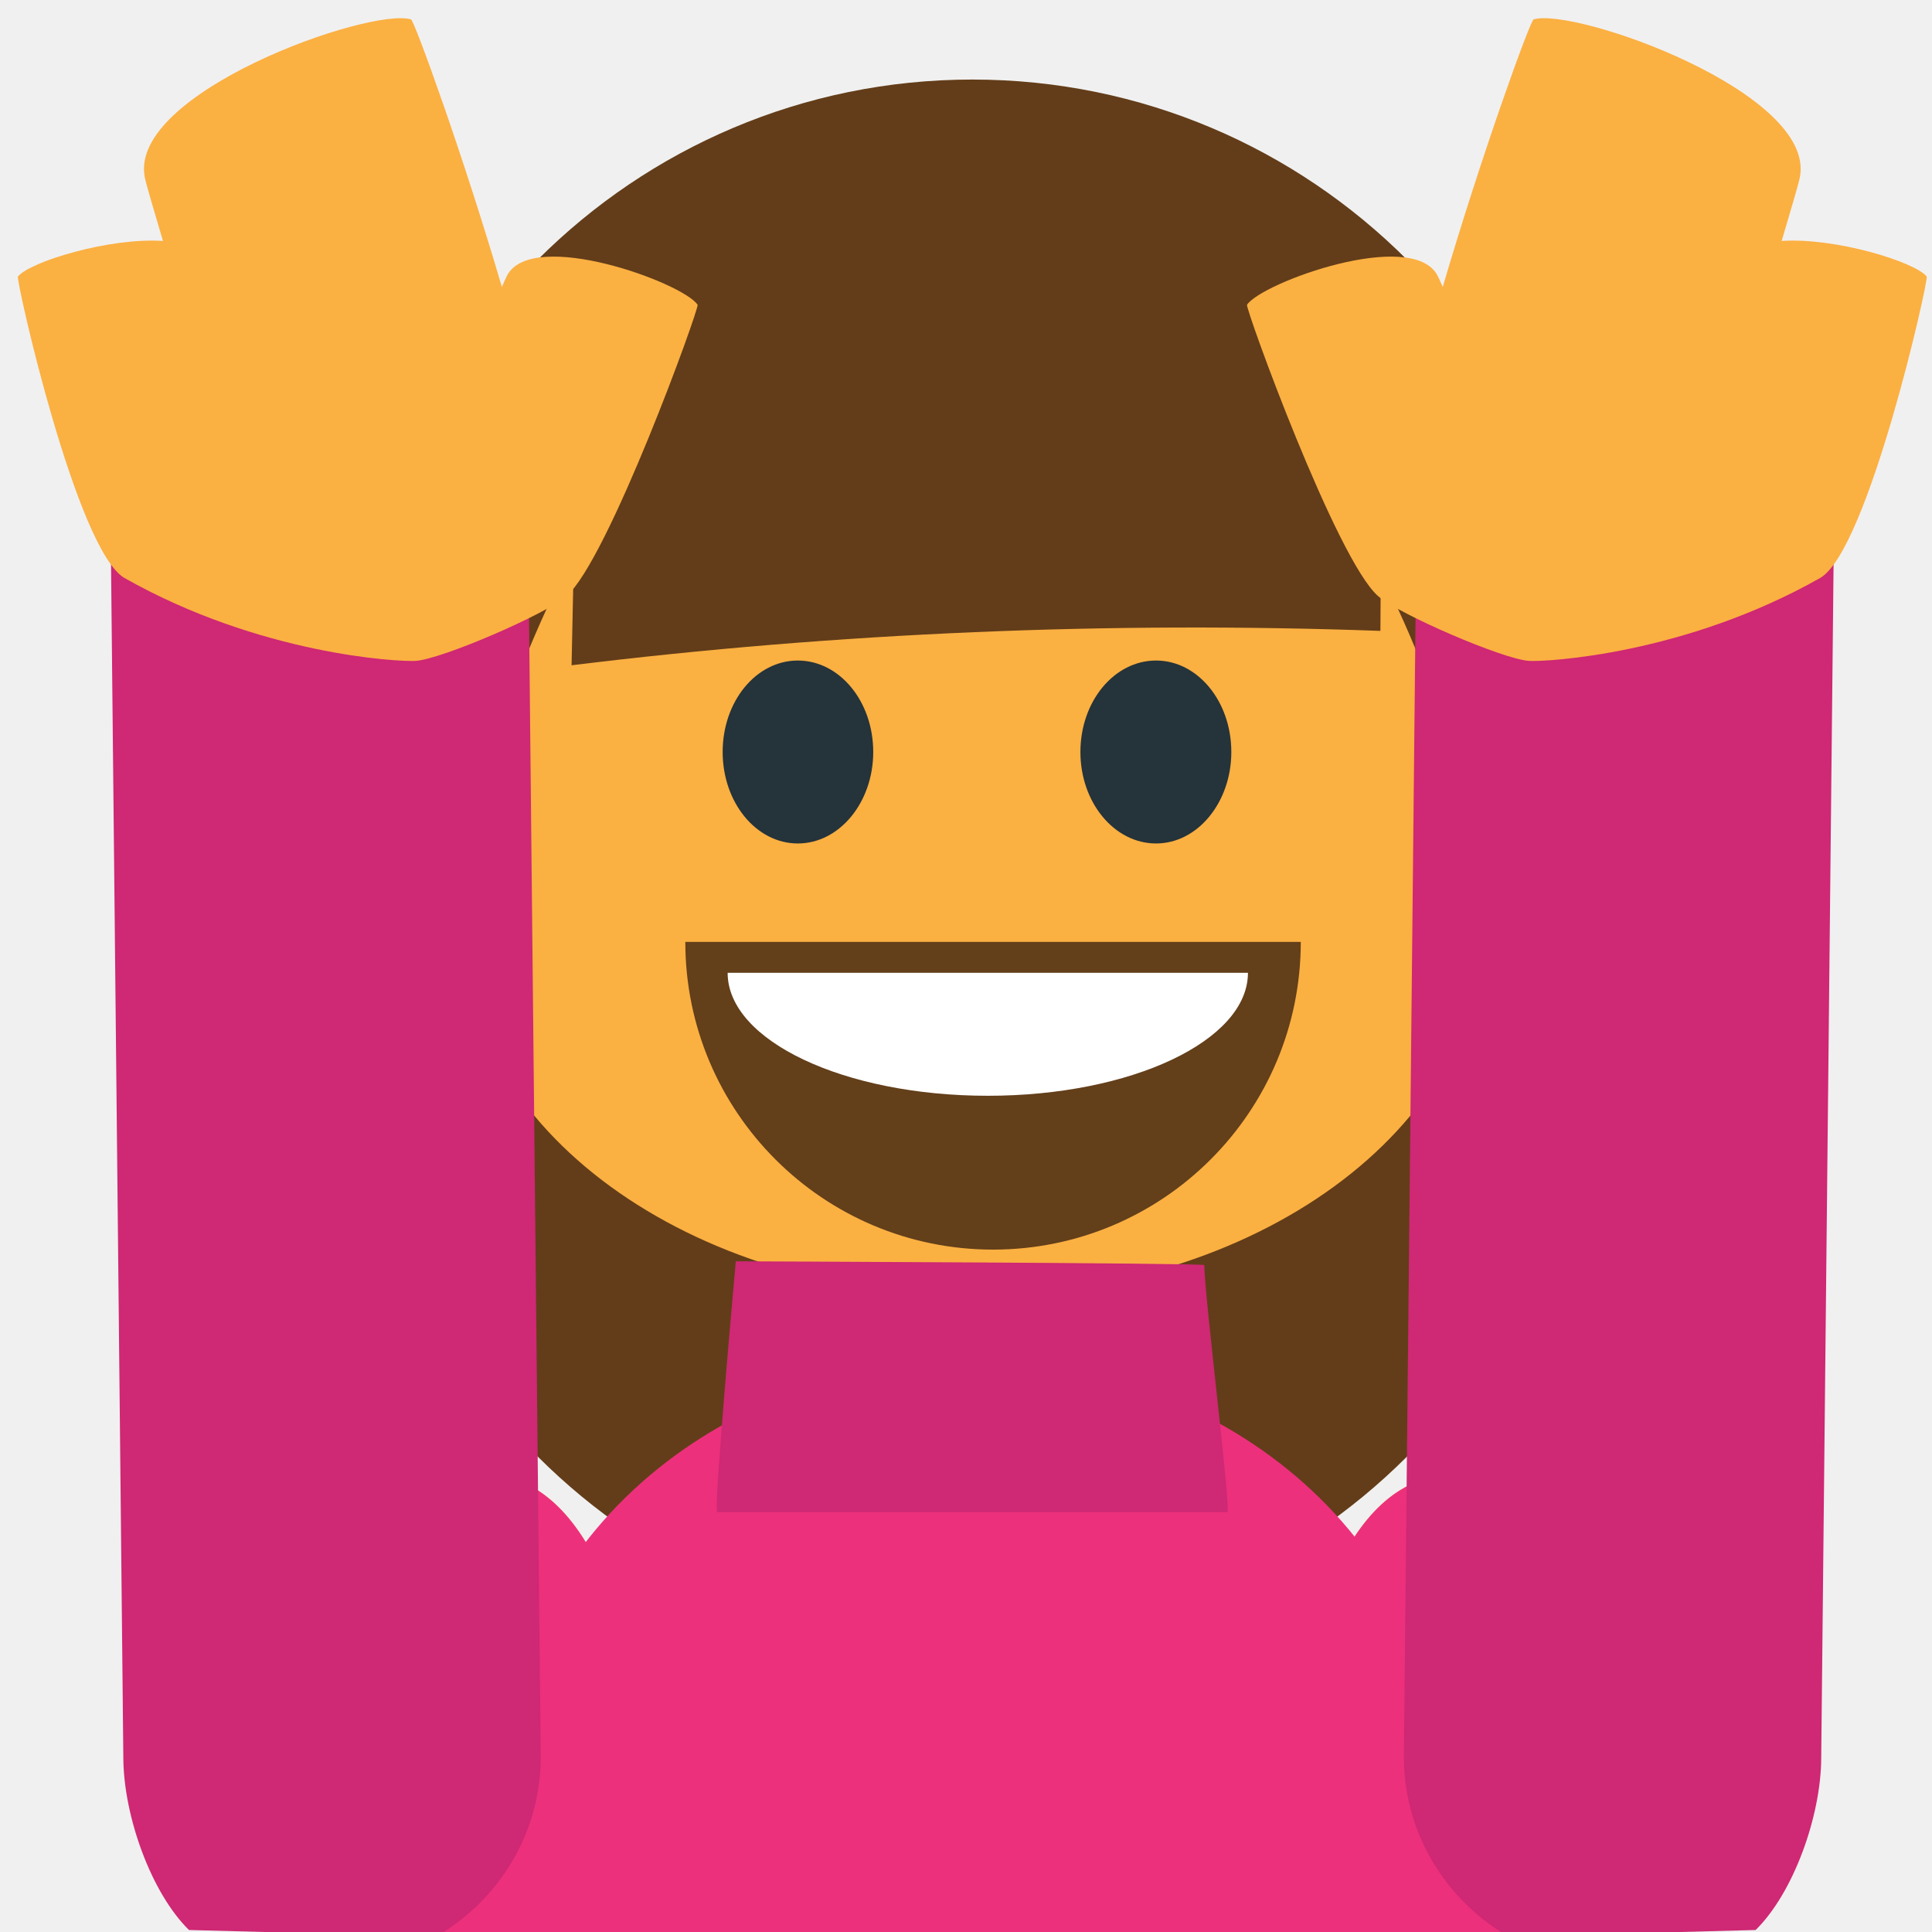
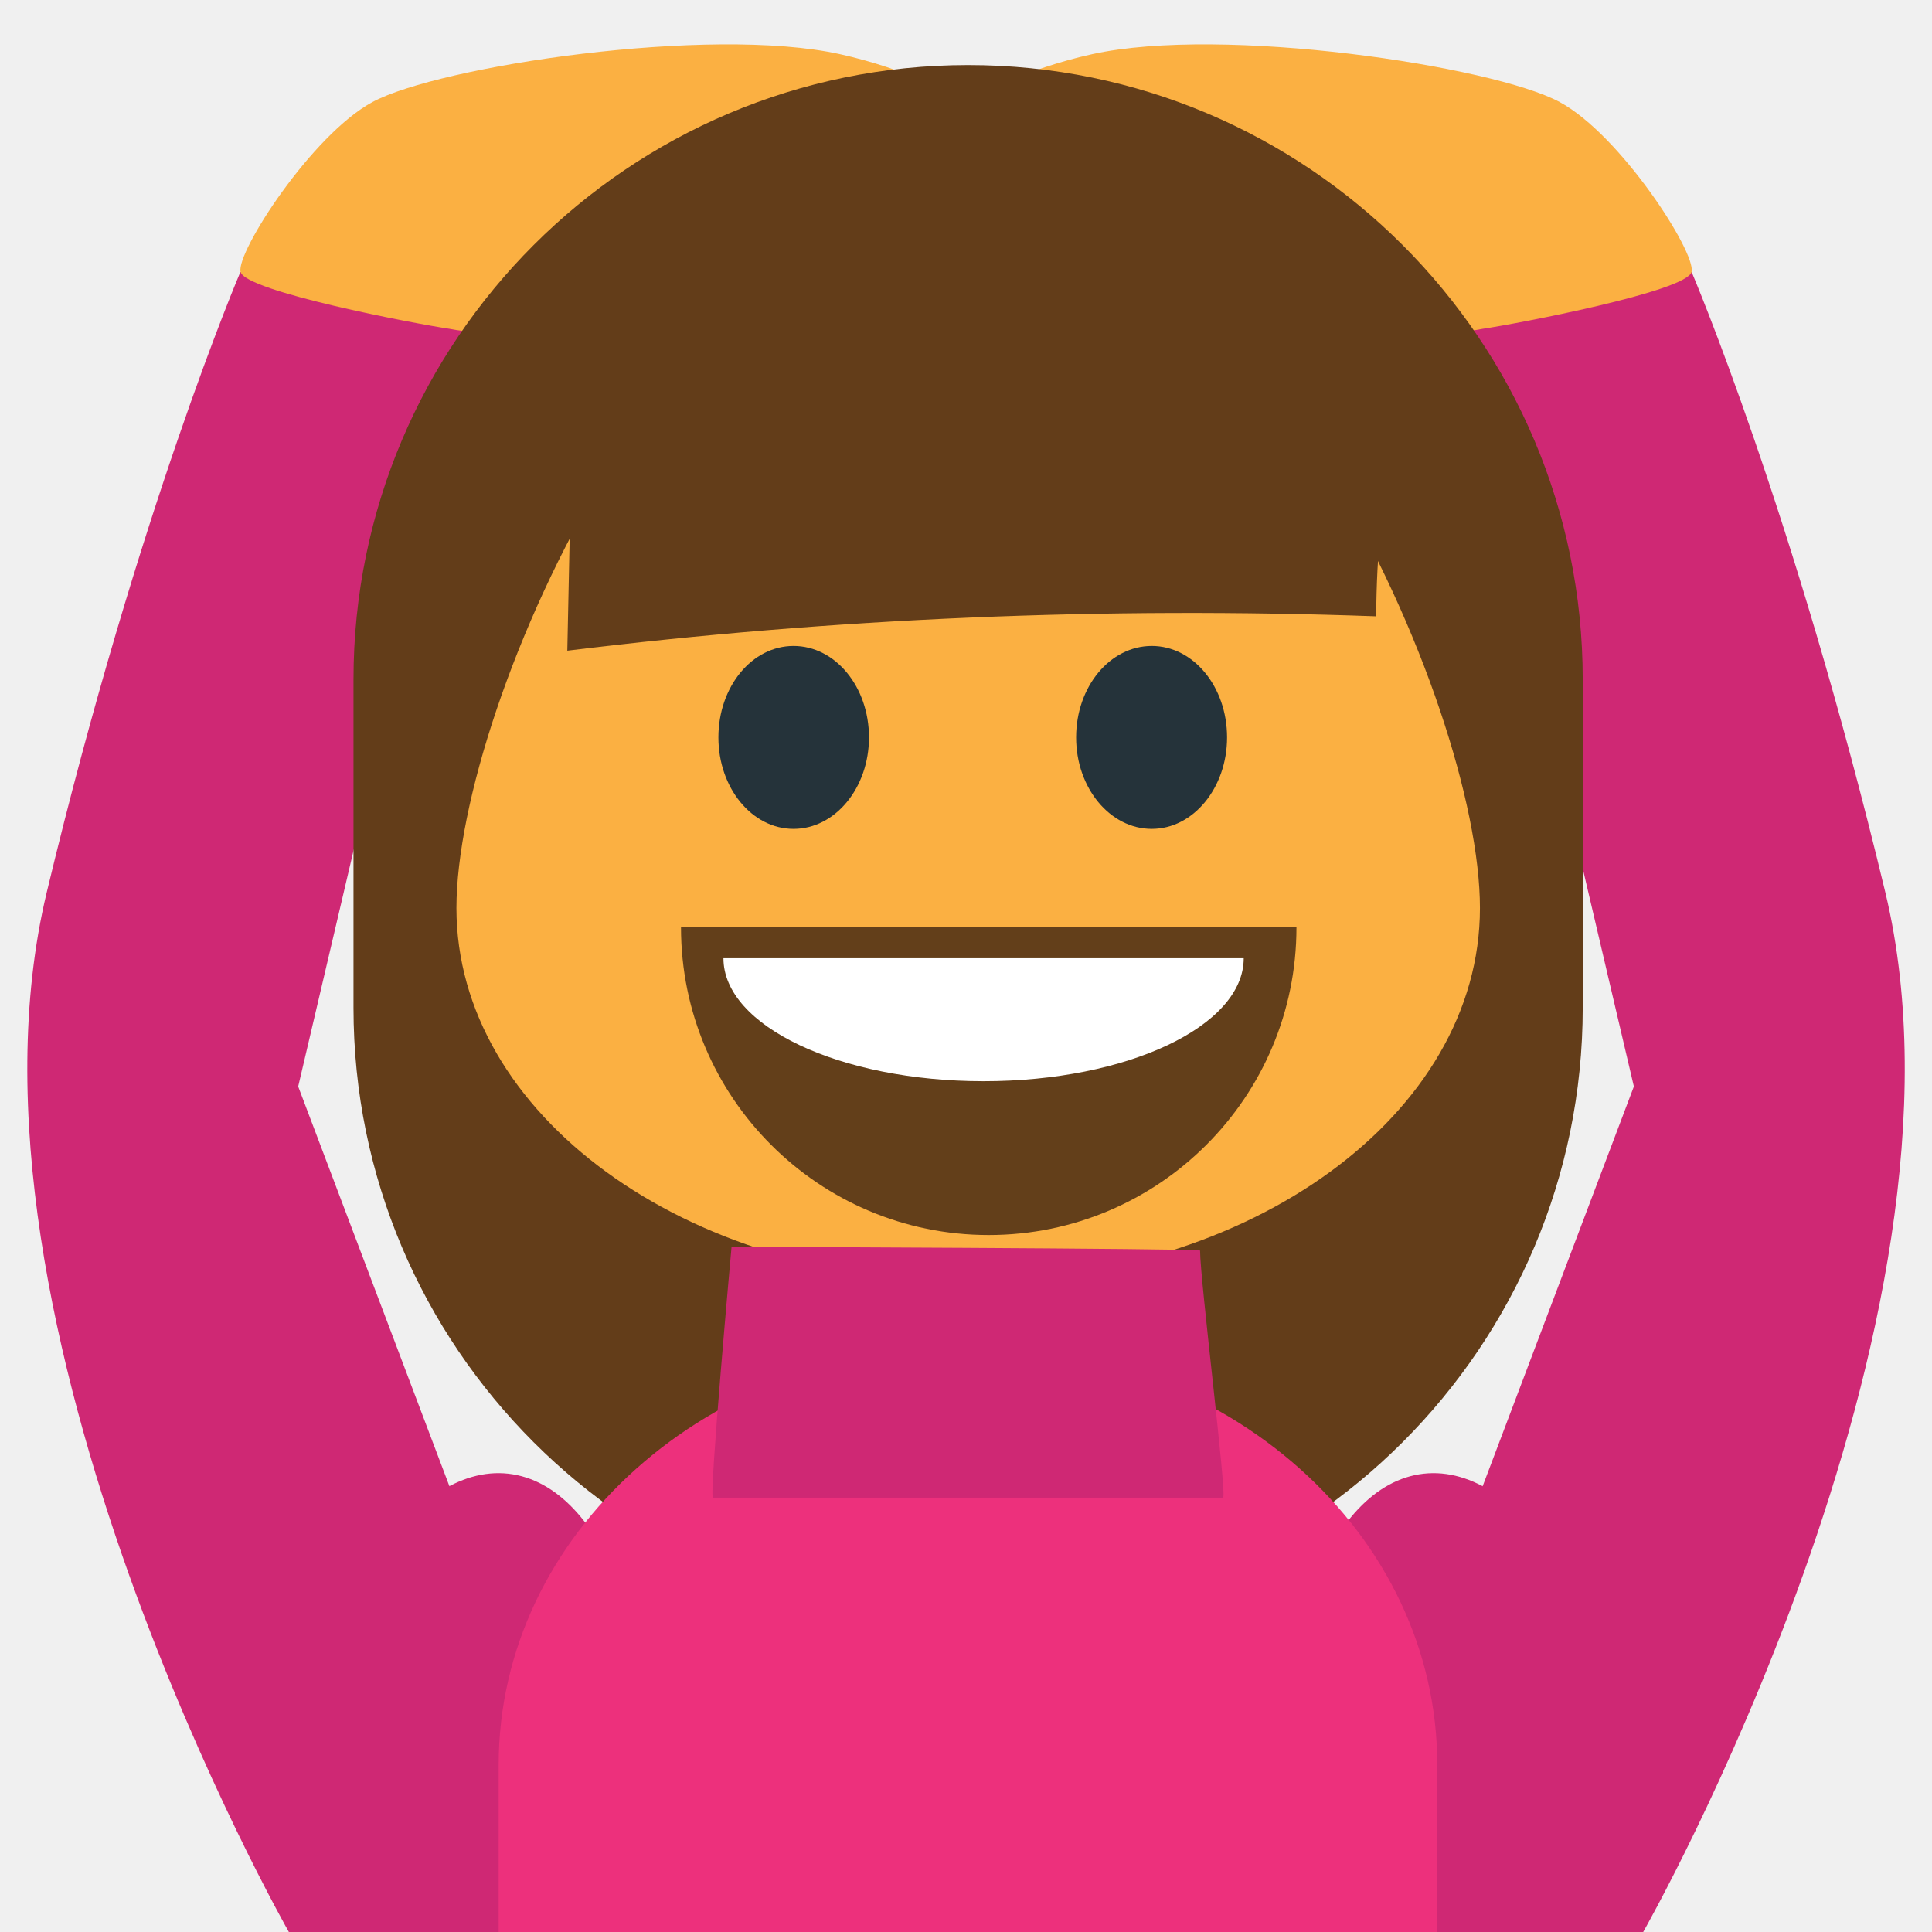
<svg xmlns="http://www.w3.org/2000/svg" viewBox="0 0 64 64" enable-background="new 0 0 64 64">
-   <g transform="translate(0 .643)">
-     <path d="m52.57 33.22c0 11.238-9.121 20.355-20.359 20.355l0 0c-11.237 0-20.36-9.117-20.36-20.355v-10.872c0-11.238 9.123-20.356 20.36-20.356l0 0c11.238 0 20.359 9.118 20.359 20.356v10.872" fill="#633d19" />
-     <g>
-       <path d="m20.658 63.41l.32-2.854c.725-6.445-1.303-11.962-4.528-12.329-3.221-.357-6.425 4.577-7.148 11.03l-.465 4.155h11.821" fill="#fbb042" />
-       <path d="m20.66 63.41l.318-2.854c.725-6.445-1.303-11.962-4.528-12.329-3.221-.357-6.425 4.577-7.148 11.03l-.432 3.869c.105.088.229.189.346.287h11.444" fill="#ed307c" />
-     </g>
-     <g>
-       <path d="m43.482 63.44l-.318-2.854c-.725-6.445 1.304-11.962 4.526-12.329 3.224-.357 6.428 4.577 7.15 11.03l.465 4.155h-11.823" fill="#fbb042" />
-       <path d="m43.482 63.44l-.318-2.854c-.725-6.445 1.304-11.962 4.526-12.329 3.224-.357 6.428 4.577 7.15 11.03l.432 3.868c-.105.088-.229.189-.348.287h-11.442" fill="#ed307c" />
-     </g>
-     <path d="m47.753 63.41v-5.103c0-7.658-6.956-13.872-15.54-13.872-8.588 0-15.552 6.214-15.552 13.872v5.103h31.09" fill="#ed307c" />
-     <path d="m15.258 29.918c0 6.829 7.582 12.362 16.955 12.362 9.357 0 16.949-5.533 16.949-12.362 0-6.826-7.592-23.664-16.949-23.664-9.373 0-16.955 16.838-16.955 23.664" fill="#fbb042" />
-     <path d="m23.758 49.45c3.481 0 14.687 0 16.898 0 .141 0-.762-7.2-.762-8.186 0-.068-15.519-.125-15.519-.125 0 0-.754 8.311-.617 8.311" fill="#cf2874" />
-     <g fill="#25333a">
-       <path d="m28.927 24.268c0 1.67-1.12 3.03-2.499 3.03-1.379 0-2.489-1.358-2.489-3.03 0-1.68 1.11-3.03 2.489-3.03 1.38 0 2.499 1.348 2.499 3.03" />
-       <path d="m40.789 24.268c0 1.67-1.119 3.03-2.493 3.03-1.385 0-2.506-1.358-2.506-3.03 0-1.68 1.121-3.03 2.506-3.03 1.374 0 2.493 1.348 2.493 3.03" />
-     </g>
-     <path d="m45.728 20.256c.025-4.255.043-8.488.092-12.821-7.702-7.496-18.725-6.305-26.626 1.326-.084 4.269-.172 8.441-.26 12.634 8.807-1.083 17.833-1.462 26.794-1.139" fill="#633d19" />
-     <g>
-       <path d="m4.086 57.62c.016 1.9.916 4.435 2.174 5.671l8.189.217c2.083-1.209 3.491-3.449 3.464-6.03l-.463-44.922c-.035-3.819-3.169-6.88-6.984-6.843-3.817.039-6.882 3.163-6.843 6.982l.463 44.925" fill="#cf2874" />
-       <path d="m5.398 7.339c-.298-1.024-.537-1.799-.601-2.104-.557-2.811 7.46-5.646 8.818-5.235.109.029 1.735 4.513 3.01 8.863.072-.164.137-.312.174-.383.844-1.57 5.816.236 6.31.973.066.102-2.963 8.462-4.347 9.654-.688.6-4.13 2.086-4.993 2.143-.586.035-5.165-.211-9.643-2.745-1.59-.905-3.608-9.889-3.532-9.987.386-.486 3.03-1.3 4.808-1.179" fill="#fbb042" />
-     </g>
-     <g>
-       <path d="m60.33 57.62c-.014 1.9-.914 4.435-2.172 5.671l-8.191.217c-2.081-1.209-3.489-3.449-3.462-6.03l.461-44.922c.037-3.819 3.169-6.88 6.986-6.843 3.817.039 6.878 3.163 6.843 6.982l-.465 44.925" fill="#cf2874" />
-       <path d="m59.02 7.339c.299-1.024.537-1.799.602-2.104.556-2.811-7.464-5.646-8.819-5.235-.111.029-1.736 4.513-3.01 8.863-.072-.164-.137-.312-.176-.383-.842-1.57-5.815.236-6.308.973-.066.102 2.964 8.462 4.347 9.654.688.6 4.13 2.086 4.993 2.143.586.035 5.165-.211 9.643-2.745 1.591-.905 3.606-9.889 3.532-9.987-.385-.486-3.03-1.3-4.807-1.179" fill="#fbb042" />
-     </g>
-     <g>
-       <path d="m43.09 30.559c0 5.628-4.565 10.193-10.195 10.193-5.626 0-10.193-4.565-10.193-10.193" fill="#633f1a" />
-       <path d="m41.34 31.583c0 2.249-3.86 4.073-8.619 4.073-4.757 0-8.617-1.824-8.617-4.073" fill="#fff" />
-     </g>
+   <g fill="#cf2874">
+     <path d="m42.948 64l-.317-2.854c-.726-6.445 1.303-11.963 4.527-12.328 3.221-.357 6.426 4.576 7.148 11.02 0 0 .203 4.059.086 4.156h-11.444z" />
+     <path d="m56.04 9.01l-8.166.336 6.25 26.645-5.667 14.979-2 13.03h7.976c0 0 11.462-20.12 8.02-34.443-3.037-12.653-6.417-20.551-6.417-20.551" />
  </g>
+   <path fill="#fbb042" d="m47.824 10.905c-4.592-3.951-15.511-6.635-15.687-7.163s1.914-1.477 4.04-1.947c4.334-.957 13.274.392 15.488 1.584 2.01 1.084 4.521 4.979 4.371 5.627-.15.646-5.802 1.723-6.912 1.885-.631.124-.932.101-1.301.014" />
+   <g fill="#cf2874">
+     <path d="m21.05 64l.318-2.854c.725-6.445-1.303-11.963-4.528-12.328-3.221-.357-6.425 4.576-7.148 11.02 0 0-.203 4.059-.086 4.156h11.444z" />
+     <path d="m7.962 9.01l8.166.336-6.25 26.645 5.667 14.979 2 13.03h-7.976c0 0-11.461-20.12-8.02-34.443 3.037-12.653 6.416-20.551 6.416-20.551" />
+   </g>
+   <path fill="#fbb042" d="m16.18 10.905c4.592-3.951 15.511-6.636 15.688-7.163s-1.913-1.477-4.04-1.947c-4.333-.957-13.274.392-15.488 1.584-2.01 1.084-4.52 4.979-4.371 5.627.15.646 5.802 1.723 6.912 1.885.631.124.932.101 1.3.014" />
+   <path fill="#633d19" d="m52.43 33.383c0 11.236-9.121 20.354-20.36 20.354l0 0c-11.237 0-20.36-9.117-20.36-20.354v-10.873c0-11.238 9.124-20.355 20.36-20.355l0 0c11.239 0 20.36 9.117 20.36 20.355v10.873" />
+   <path fill="#ed307c" d="m47.611 64v-5.539c0-7.656-6.955-13.871-15.54-13.871-8.588 0-15.552 6.215-15.552 13.871v5.539h31.09" />
+   <path fill="#fbb042" d="m15.12 30.08c0 6.828 7.582 12.361 16.955 12.361 9.358 0 16.95-5.533 16.95-12.361 0-6.826-7.592-23.664-16.95-23.664-9.373 0-16.955 16.838-16.955 23.664l0 0" />
+   <path fill="#cf2874" d="m23.617 49.611c3.481 0 14.688 0 16.899 0 .141 0-.762-7.201-.762-8.186 0-.068-15.52-.125-15.52-.125s-.754 8.311-.617 8.311" />
+   <g fill="#25333a">
+     <path d="m28.786 24.428c0 1.67-1.12 3.03-2.499 3.03-1.379 0-2.489-1.357-2.489-3.03 0-1.68 1.11-3.03 2.489-3.03 1.38-0 2.499 1.347 2.499 3.03" />
+     <path d="m40.648 24.428c0 1.67-1.119 3.03-2.494 3.03-1.385 0-2.506-1.357-2.506-3.03 0-1.68 1.121-3.03 2.506-3.03 1.375-0 2.494 1.347 2.494 3.03" />
+   </g>
+   <path fill="#633f1a" d="m42.947 30.719c0 5.629-4.564 10.193-10.195 10.193-5.626 0-10.193-4.564-10.193-10.193" />
+   <path fill="#fff" d="m41.2 31.742c0 2.25-3.858 4.074-8.618 4.074-4.757 0-8.617-1.824-8.617-4.074" />
+   <path fill="#633d19" d="m45.588 20.416c.023-4.256.819-6.82.868-11.152-7.702-7.496-19.502-7.975-27.403-.344-.084 4.27-.172 8.441-.26 12.635 8.807-1.083 17.834-1.462 26.795-1.139" />
</svg>
